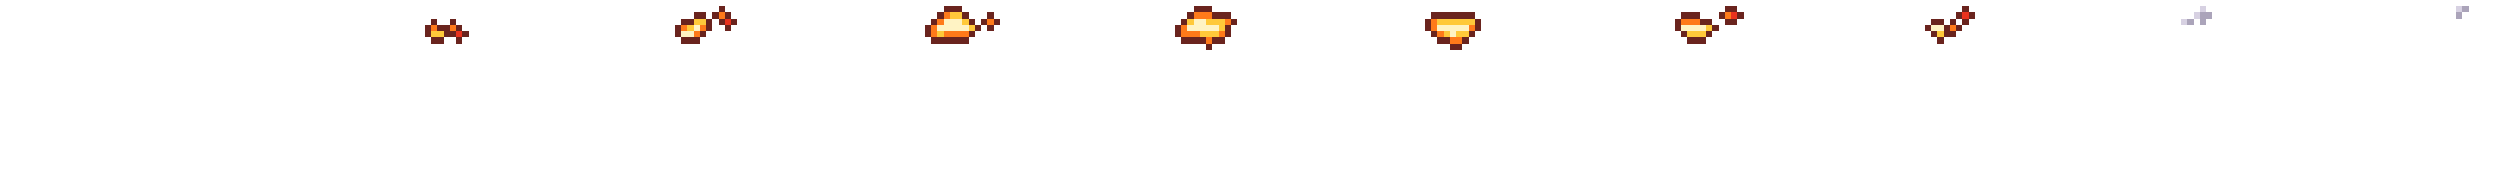
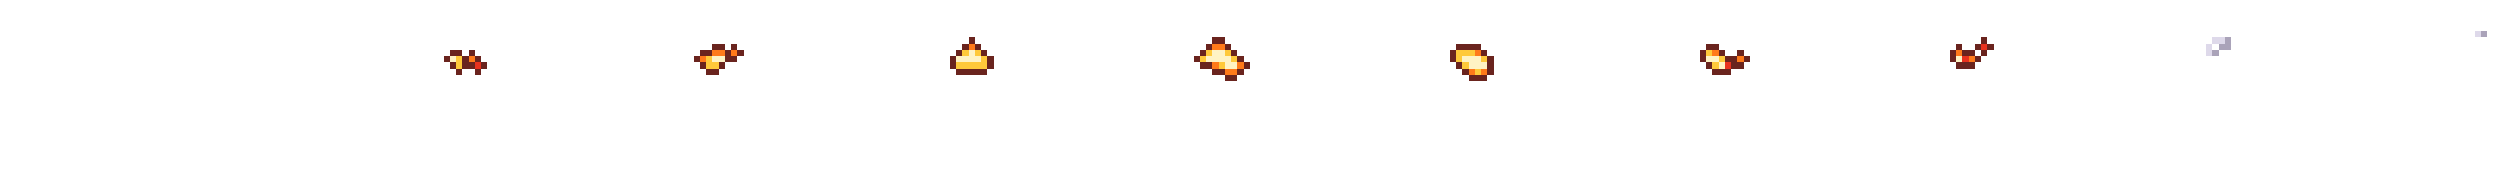
<svg xmlns="http://www.w3.org/2000/svg" viewBox="0 0 400 31" shape-rendering="crispEdges">
-   <path fill="#5a0d06" fill-opacity=".9" d="M115 1h1v1h-1zM151 1h3v1h-3zM191 1h3v1h-3zM276 1h2v1h-2zM314 1h1v1h-1zM111 2h2v1h-2zM114 2h1v1h-1zM116 2h1v1h-1zM150 2h1v1h-1zM154 2h1v1h-1zM158 2h1v1h-1zM190 2h1v1h-1zM194 2h3v1h-3zM229 2h7v1h-7zM269 2h3v1h-3zM275 2h1v1h-1zM278 2h1v1h-1zM313 2h1v1h-1zM315 2h1v1h-1zM69 3h1v1h-1zM72 3h1v1h-1zM109 3h2v1h-2zM115 3h1v1h-1zM117 3h1v1h-1zM149 3h1v1h-1zM155 3h1v1h-1zM157 3h1v1h-1zM159 3h1v1h-1zM189 3h1v1h-1zM197 3h1v1h-1zM272 3h2v1h-2zM276 3h2v1h-2zM309 3h2v1h-2zM312 3h1v1h-1zM314 3h1v1h-1zM70 4h2v1h-2zM73 4h1v1h-1zM113 3h1v2h-1zM116 4h1v1h-1zM156 4h1v1h-1zM158 4h1v1h-1zM228 3h1v2h-1zM236 3h1v2h-1zM268 3h1v2h-1zM274 4h1v1h-1zM308 4h1v1h-1zM311 4h1v1h-1zM313 4h1v1h-1zM68 4h1v2h-1zM71 5h2v1h-2zM74 5h1v1h-1zM108 4h1v2h-1zM112 5h1v1h-1zM148 4h1v2h-1zM155 5h1v1h-1zM188 4h1v2h-1zM196 4h1v2h-1zM229 5h1v1h-1zM235 5h1v1h-1zM269 5h1v1h-1zM273 5h1v1h-1zM309 5h1v1h-1zM311 5h2v1h-2zM69 6h2v1h-2zM73 6h1v1h-1zM109 6h3v1h-3zM149 6h6v1h-6zM189 6h4v1h-4zM194 6h2v1h-2zM230 6h2v1h-2zM234 6h1v1h-1zM270 6h3v1h-3zM310 6h1v1h-1zM193 7h1v1h-1zM232 7h2v1h-2z" />
-   <path fill="#e8321e" d="M277 2h1v1h-1zM314 2h1v1h-1zM116 3h1v1h-1zM73 5h1v1h-1z" />
-   <path fill="#ff7a1a" d="M115 2h1v1h-1zM151 2h1v1h-1zM191 2h3v1h-3zM276 2h1v1h-1zM150 3h1v1h-1zM158 3h1v1h-1zM196 3h1v1h-1zM269 3h3v1h-3zM69 4h1v1h-1zM72 4h1v1h-1zM109 4h1v1h-1zM112 4h1v1h-1zM189 4h1v1h-1zM229 3h1v2h-1zM235 4h1v1h-1zM312 4h1v1h-1zM111 5h1v1h-1zM149 4h1v2h-1zM151 5h4v1h-4zM189 5h3v1h-3zM195 5h1v1h-1zM230 5h1v1h-1zM193 6h1v1h-1zM232 6h2v1h-2z" />
-   <path fill="#ffc93a" d="M152 2h2v1h-2zM111 3h2v1h-2zM154 3h1v1h-1zM190 3h1v1h-1zM193 3h3v1h-3zM230 3h6v1h-6zM110 4h1v1h-1zM155 4h1v1h-1zM195 4h1v1h-1zM273 4h1v1h-1zM69 5h2v1h-2zM150 5h1v1h-1zM192 5h3v1h-3zM231 5h1v1h-1zM233 5h2v1h-2zM270 5h3v1h-3zM310 5h1v1h-1z" />
-   <path fill="#fff3c4" d="M151 3h3v1h-3zM191 3h2v1h-2zM111 4h1v1h-1zM150 4h5v1h-5zM190 4h5v1h-5zM230 4h5v1h-5zM269 4h4v1h-4zM309 4h2v1h-2zM109 5h2v1h-2zM232 5h1v1h-1z" />
-   <path fill="#c9c1d8" fill-opacity=".75" d="M352 1h1v1h-1zM393 1h1v1h-1zM351 2h1v1h-1zM349 3h1v1h-1z" />
-   <path fill="#8f86a3" fill-opacity=".75" d="M394 1h1v1h-1zM352 2h2v1h-2zM393 2h1v1h-1zM350 3h1v1h-1zM352 3h1v1h-1z" />
+   <path fill="#5a0d06" fill-opacity=".9" d="M155 6h1v1h-1zM194 6h2v1h-2zM317 6h1v1h-1zM114 7h2v1h-2zM117 7h1v1h-1zM154 7h1v1h-1zM156 7h1v1h-1zM193 7h1v1h-1zM196 7h1v1h-1zM233 7h4v1h-4zM273 7h2v1h-2zM313 7h1v1h-1zM316 7h1v1h-1zM318 7h1v1h-1zM72 8h2v1h-2zM75 8h1v1h-1zM112 8h2v1h-2zM116 8h1v1h-1zM118 8h1v1h-1zM153 8h1v1h-1zM157 8h1v1h-1zM192 8h1v1h-1zM197 8h1v1h-1zM237 8h1v1h-1zM275 8h1v1h-1zM278 8h1v1h-1zM314 8h2v1h-2zM317 8h1v1h-1zM71 9h1v1h-1zM74 9h1v1h-1zM76 9h1v1h-1zM111 9h1v1h-1zM116 9h2v1h-2zM191 9h1v1h-1zM198 9h1v1h-1zM232 8h1v2h-1zM272 8h1v2h-1zM276 9h2v1h-2zM279 9h1v1h-1zM312 8h1v2h-1zM316 9h1v1h-1zM72 10h1v1h-1zM74 10h2v1h-2zM77 10h1v1h-1zM112 10h1v1h-1zM115 10h1v1h-1zM152 9h1v2h-1zM158 9h1v2h-1zM192 10h2v1h-2zM199 10h1v1h-1zM233 10h1v1h-1zM273 10h1v1h-1zM277 10h2v1h-2zM313 10h3v1h-3zM73 11h1v1h-1zM76 11h1v1h-1zM113 11h2v1h-2zM153 11h5v1h-5zM194 11h2v1h-2zM198 11h1v1h-1zM234 11h1v1h-1zM238 9h1v3h-1zM274 11h3v1h-3zM196 12h2v1h-2zM235 12h3v1h-3z" />
+   <path fill="#e8321e" d="M317 7h1v1h-1zM314 9h1v1h-1zM76 10h1v1h-1zM276 10h1v1h-1z" />
+   <path fill="#ff7a1a" d="M155 7h1v1h-1zM194 7h2v1h-2zM114 8h2v1h-2zM117 8h1v1h-1zM236 8h1v1h-1zM274 8h1v1h-1zM313 8h1v1h-1zM75 9h1v1h-1zM112 9h1v1h-1zM278 9h1v1h-1zM315 9h1v1h-1zM194 10h1v1h-1zM198 10h1v1h-1zM196 11h2v1h-2zM235 11h1v1h-1zM237 11h1v1h-1z" />
+   <path fill="#ffc93a" d="M154 8h1v1h-1zM156 8h1v1h-1zM193 8h1v1h-1zM196 8h1v1h-1zM233 8h3v1h-3zM273 8h1v1h-1zM113 9h1v1h-1zM157 9h1v1h-1zM192 9h1v1h-1zM197 9h1v1h-1zM233 9h1v1h-1zM237 9h1v1h-1zM275 9h1v1h-1zM73 9h1v2h-1zM113 10h2v1h-2zM153 10h5v1h-5zM195 10h1v1h-1zM234 10h1v1h-1zM274 10h1v1h-1zM236 11h1v1h-1z" />
+   <path fill="#fff3c4" d="M155 8h1v1h-1zM194 8h2v1h-2zM72 9h1v1h-1zM114 9h2v1h-2zM153 9h4v1h-4zM193 9h4v1h-4zM234 9h3v1h-3zM273 9h2v1h-2zM313 9h1v1h-1zM196 10h2v1h-2zM235 10h3v1h-3zM275 10h1v1h-1z" />
+   <path fill="#d6cfe4" fill-opacity=".8" d="M396 5h1v1h-1zM354 6h2v1h-2zM353 7h1v2h-1z" />
+   <path fill="#958ca8" fill-opacity=".8" d="M397 5h1v1h-1zM356 6h1v1h-1zM355 7h2v1h-2zM354 8h1v1h-1z" />
</svg>
